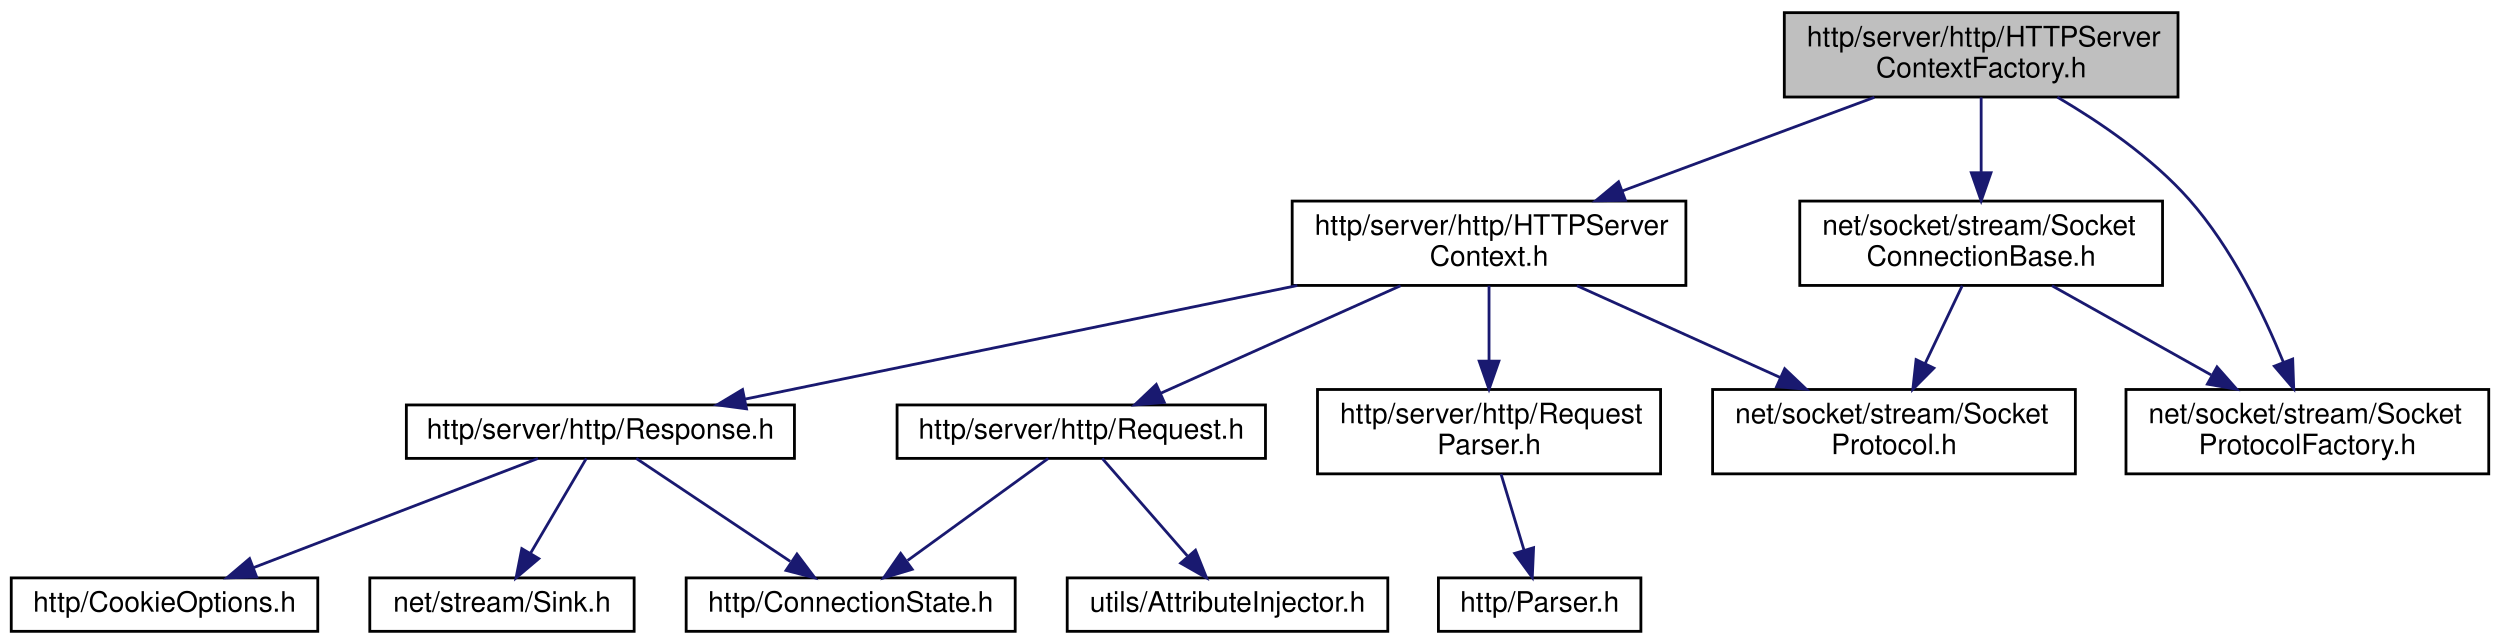
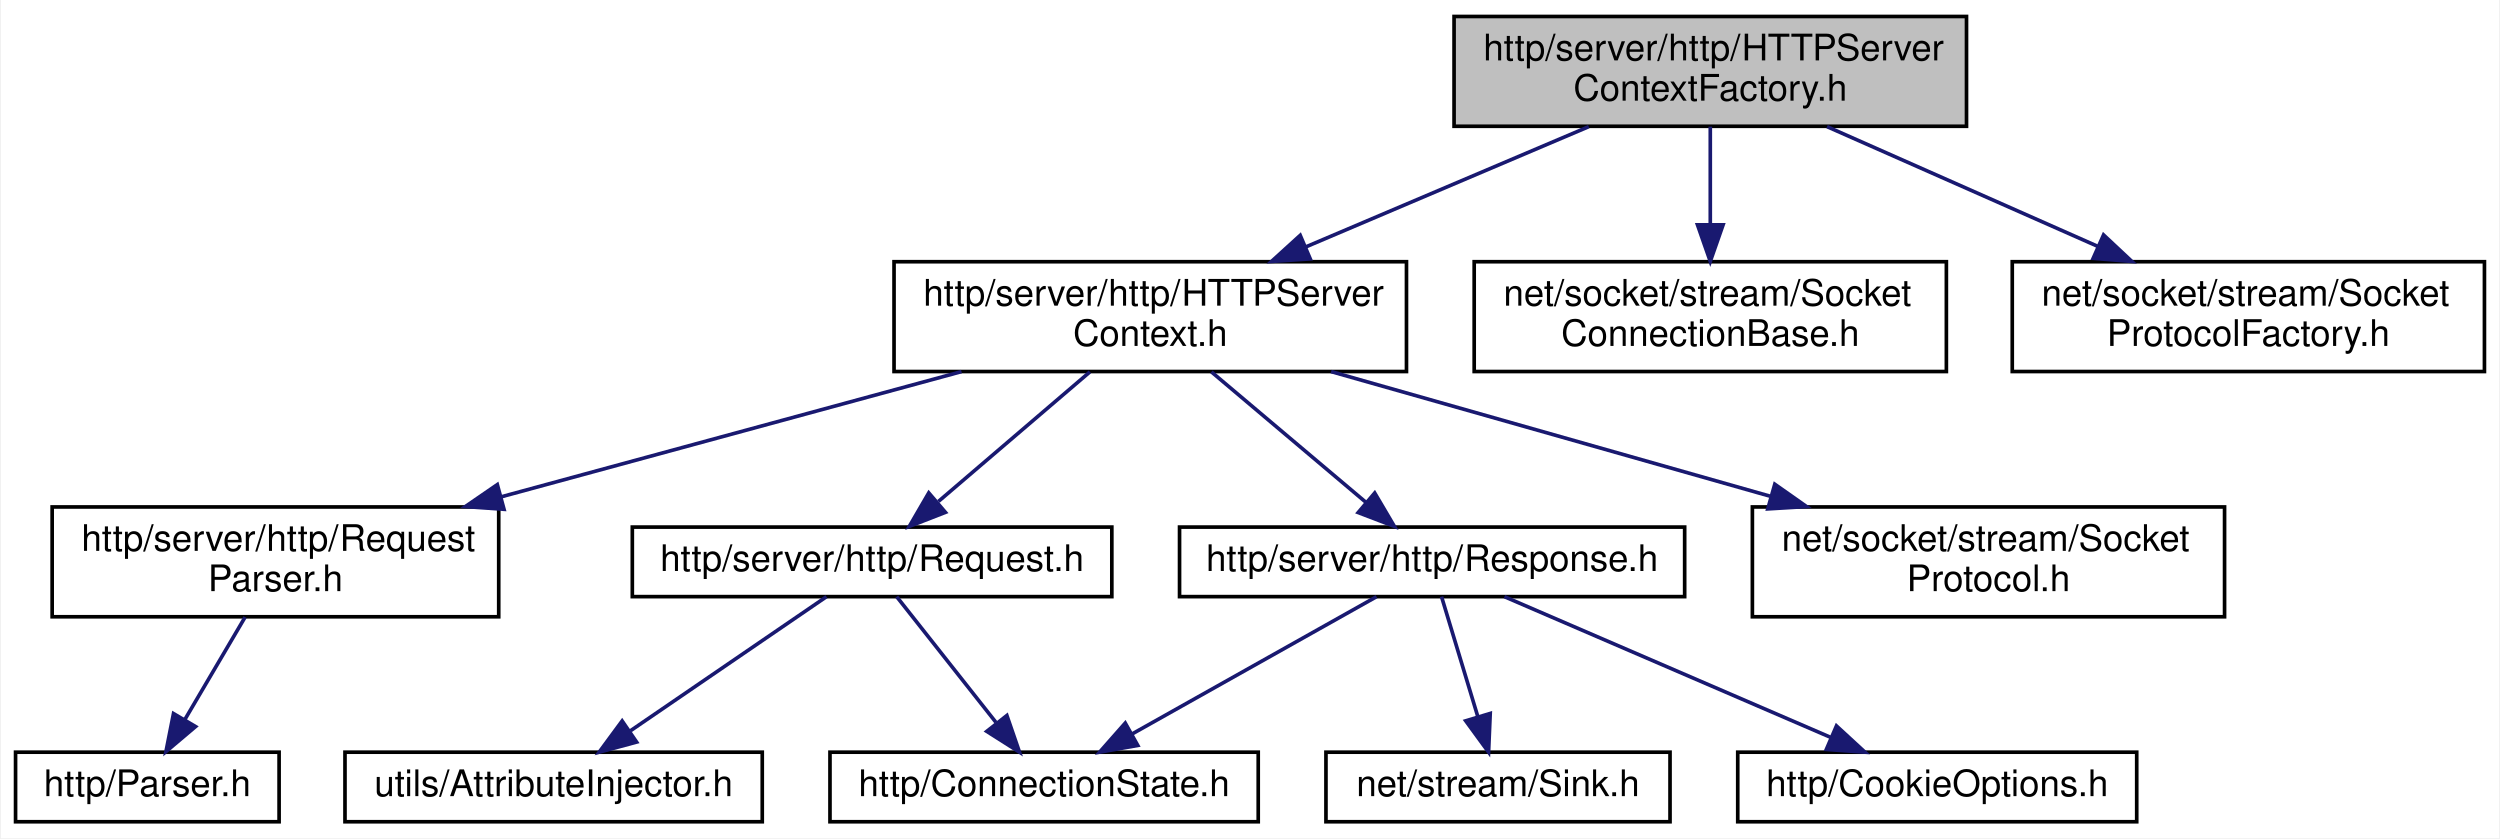
- <svg xmlns="http://www.w3.org/2000/svg" xmlns:xlink="http://www.w3.org/1999/xlink" width="889pt" height="229pt" viewBox="0.00 0.00 889.00 229.00">
+ <svg xmlns="http://www.w3.org/2000/svg" xmlns:xlink="http://www.w3.org/1999/xlink" width="683pt" height="229pt" viewBox="0.00 0.00 682.50 229.00">
  <g id="graph0" class="graph" transform="scale(1 1) rotate(0) translate(4 225)">
-     <polygon fill="white" stroke="transparent" points="-4,4 -4,-225 885,-225 885,4 -4,4" />
+     <polygon fill="white" stroke="transparent" points="-4,4 -4,-225 678.5,-225 678.5,4 -4,4" />
    <g id="node1" class="node">
      <g id="a_node1">
        <a xlink:title=" ">
-           <polygon fill="#bfbfbf" stroke="black" points="630.5,-190.5 630.5,-220.5 770.5,-220.5 770.5,-190.5 630.5,-190.5" />
-           <text text-anchor="start" x="638.5" y="-208.5" font-family="Helvetica,sans-Serif" font-size="10.00">http/server/http/HTTPServer</text>
-           <text text-anchor="middle" x="700.5" y="-197.5" font-family="Helvetica,sans-Serif" font-size="10.00">ContextFactory.h</text>
+           <polygon fill="#bfbfbf" stroke="black" points="393,-190.5 393,-220.5 533,-220.5 533,-190.5 393,-190.5" />
+           <text text-anchor="start" x="401" y="-208.5" font-family="Helvetica,sans-Serif" font-size="10.00">http/server/http/HTTPServer</text>
+           <text text-anchor="middle" x="463" y="-197.5" font-family="Helvetica,sans-Serif" font-size="10.00">ContextFactory.h</text>
        </a>
      </g>
    </g>
    <g id="node2" class="node">
      <g id="a_node2">
        <a xlink:href="_h_t_t_p_server_context_8h.html" target="_top" xlink:title=" ">
-           <polygon fill="white" stroke="black" points="455.5,-123.5 455.5,-153.5 595.5,-153.5 595.5,-123.5 455.5,-123.5" />
-           <text text-anchor="start" x="463.5" y="-141.5" font-family="Helvetica,sans-Serif" font-size="10.00">http/server/http/HTTPServer</text>
-           <text text-anchor="middle" x="525.5" y="-130.5" font-family="Helvetica,sans-Serif" font-size="10.00">Context.h</text>
+           <polygon fill="white" stroke="black" points="240,-123.5 240,-153.5 380,-153.5 380,-123.5 240,-123.5" />
+           <text text-anchor="start" x="248" y="-141.5" font-family="Helvetica,sans-Serif" font-size="10.00">http/server/http/HTTPServer</text>
+           <text text-anchor="middle" x="310" y="-130.5" font-family="Helvetica,sans-Serif" font-size="10.00">Context.h</text>
        </a>
      </g>
    </g>
    <g id="edge1" class="edge">
-       <path fill="none" stroke="midnightblue" d="M662.53,-190.4C636.27,-180.64 601.14,-167.59 573.02,-157.15" />
-       <polygon fill="midnightblue" stroke="midnightblue" points="573.99,-153.78 563.4,-153.58 571.55,-160.34 573.99,-153.78" />
+       <path fill="none" stroke="midnightblue" d="M429.8,-190.4C407.15,-180.77 376.93,-167.94 352.52,-157.56" />
+       <polygon fill="midnightblue" stroke="midnightblue" points="353.71,-154.27 343.13,-153.58 350.97,-160.71 353.71,-154.27" />
    </g>
    <g id="node12" class="node">
      <g id="a_node12">
        <a xlink:href="_socket_connection_base_8h.html" target="_top" xlink:title=" ">
-           <polygon fill="white" stroke="black" points="636,-123.5 636,-153.5 765,-153.5 765,-123.5 636,-123.5" />
-           <text text-anchor="start" x="644" y="-141.5" font-family="Helvetica,sans-Serif" font-size="10.00">net/socket/stream/Socket</text>
-           <text text-anchor="middle" x="700.5" y="-130.5" font-family="Helvetica,sans-Serif" font-size="10.00">ConnectionBase.h</text>
+           <polygon fill="white" stroke="black" points="398.5,-123.5 398.5,-153.5 527.5,-153.5 527.5,-123.5 398.5,-123.5" />
+           <text text-anchor="start" x="406.5" y="-141.5" font-family="Helvetica,sans-Serif" font-size="10.00">net/socket/stream/Socket</text>
+           <text text-anchor="middle" x="463" y="-130.5" font-family="Helvetica,sans-Serif" font-size="10.00">ConnectionBase.h</text>
        </a>
      </g>
    </g>
    <g id="edge12" class="edge">
-       <path fill="none" stroke="midnightblue" d="M700.5,-190.4C700.5,-182.64 700.5,-172.81 700.5,-163.86" />
-       <polygon fill="midnightblue" stroke="midnightblue" points="704,-163.58 700.5,-153.58 697,-163.58 704,-163.58" />
+       <path fill="none" stroke="midnightblue" d="M463,-190.4C463,-182.64 463,-172.81 463,-163.86" />
+       <polygon fill="midnightblue" stroke="midnightblue" points="466.5,-163.58 463,-153.58 459.5,-163.58 466.5,-163.58" />
    </g>
    <g id="node13" class="node">
      <g id="a_node13">
        <a xlink:href="_socket_protocol_factory_8h.html" target="_top" xlink:title=" ">
-           <polygon fill="white" stroke="black" points="752,-56.5 752,-86.5 881,-86.5 881,-56.5 752,-56.5" />
-           <text text-anchor="start" x="760" y="-74.5" font-family="Helvetica,sans-Serif" font-size="10.00">net/socket/stream/Socket</text>
-           <text text-anchor="middle" x="816.5" y="-63.5" font-family="Helvetica,sans-Serif" font-size="10.00">ProtocolFactory.h</text>
+           <polygon fill="white" stroke="black" points="545.5,-123.5 545.5,-153.5 674.5,-153.5 674.5,-123.5 545.5,-123.5" />
+           <text text-anchor="start" x="553.5" y="-141.5" font-family="Helvetica,sans-Serif" font-size="10.00">net/socket/stream/Socket</text>
+           <text text-anchor="middle" x="610" y="-130.5" font-family="Helvetica,sans-Serif" font-size="10.00">ProtocolFactory.h</text>
        </a>
      </g>
    </g>
-     <g id="edge15" class="edge">
-       <path fill="none" stroke="midnightblue" d="M727.61,-190.44C742.81,-181.54 761.31,-168.92 774.5,-154 789.57,-136.95 800.91,-113.53 807.98,-96.17" />
-       <polygon fill="midnightblue" stroke="midnightblue" points="811.28,-97.33 811.65,-86.74 804.76,-94.79 811.28,-97.33" />
+     <g id="edge13" class="edge">
+       <path fill="none" stroke="midnightblue" d="M494.9,-190.4C516.57,-180.81 545.43,-168.05 568.84,-157.7" />
+       <polygon fill="midnightblue" stroke="midnightblue" points="570.44,-160.82 578.17,-153.58 567.6,-154.42 570.44,-160.82" />
    </g>
    <g id="node3" class="node">
      <g id="a_node3">
        <a xlink:href="http_2server_2http_2_request_8h.html" target="_top" xlink:title=" ">
-           <polygon fill="white" stroke="black" points="315,-62 315,-81 446,-81 446,-62 315,-62" />
-           <text text-anchor="middle" x="380.5" y="-69" font-family="Helvetica,sans-Serif" font-size="10.00">http/server/http/Request.h</text>
+           <polygon fill="white" stroke="black" points="168.5,-62 168.5,-81 299.5,-81 299.5,-62 168.5,-62" />
+           <text text-anchor="middle" x="234" y="-69" font-family="Helvetica,sans-Serif" font-size="10.00">http/server/http/Request.h</text>
        </a>
      </g>
    </g>
    <g id="edge2" class="edge">
-       <path fill="none" stroke="midnightblue" d="M494.04,-123.4C468.6,-111.99 433.1,-96.08 408.6,-85.1" />
-       <polygon fill="midnightblue" stroke="midnightblue" points="410.03,-81.9 399.48,-81.01 407.17,-88.29 410.03,-81.9" />
+       <path fill="none" stroke="midnightblue" d="M293.51,-123.4C281.31,-112.96 264.69,-98.75 252.12,-88" />
+       <polygon fill="midnightblue" stroke="midnightblue" points="254.04,-85.03 244.17,-81.19 249.49,-90.35 254.04,-85.03" />
    </g>
    <g id="node6" class="node">
      <g id="a_node6">
        <a xlink:href="_request_parser_8h.html" target="_top" xlink:title=" ">
-           <polygon fill="white" stroke="black" points="464.5,-56.5 464.5,-86.5 586.5,-86.5 586.5,-56.5 464.5,-56.5" />
-           <text text-anchor="start" x="472.5" y="-74.5" font-family="Helvetica,sans-Serif" font-size="10.00">http/server/http/Request</text>
-           <text text-anchor="middle" x="525.5" y="-63.5" font-family="Helvetica,sans-Serif" font-size="10.00">Parser.h</text>
+           <polygon fill="white" stroke="black" points="10,-56.5 10,-86.5 132,-86.5 132,-56.5 10,-56.5" />
+           <text text-anchor="start" x="18" y="-74.5" font-family="Helvetica,sans-Serif" font-size="10.00">http/server/http/Request</text>
+           <text text-anchor="middle" x="71" y="-63.5" font-family="Helvetica,sans-Serif" font-size="10.00">Parser.h</text>
        </a>
      </g>
    </g>
    <g id="edge5" class="edge">
-       <path fill="none" stroke="midnightblue" d="M525.5,-123.4C525.5,-115.64 525.5,-105.81 525.5,-96.86" />
-       <polygon fill="midnightblue" stroke="midnightblue" points="529,-96.58 525.5,-86.58 522,-96.58 529,-96.58" />
+       <path fill="none" stroke="midnightblue" d="M258.43,-123.48C221.5,-113.43 171.59,-99.86 132.56,-89.24" />
+       <polygon fill="midnightblue" stroke="midnightblue" points="133.45,-85.86 122.88,-86.61 131.62,-92.61 133.45,-85.86" />
    </g>
    <g id="node8" class="node">
      <g id="a_node8">
        <a xlink:href="http_2server_2http_2_response_8h.html" target="_top" xlink:title=" ">
-           <polygon fill="white" stroke="black" points="140.5,-62 140.5,-81 278.5,-81 278.5,-62 140.5,-62" />
-           <text text-anchor="middle" x="209.5" y="-69" font-family="Helvetica,sans-Serif" font-size="10.00">http/server/http/Response.h</text>
+           <polygon fill="white" stroke="black" points="318,-62 318,-81 456,-81 456,-62 318,-62" />
+           <text text-anchor="middle" x="387" y="-69" font-family="Helvetica,sans-Serif" font-size="10.00">http/server/http/Response.h</text>
        </a>
      </g>
    </g>
    <g id="edge7" class="edge">
-       <path fill="none" stroke="midnightblue" d="M457.32,-123.48C398.35,-111.34 314.37,-94.07 260.9,-83.07" />
-       <polygon fill="midnightblue" stroke="midnightblue" points="261.46,-79.62 250.96,-81.03 260.05,-86.47 261.46,-79.62" />
+       <path fill="none" stroke="midnightblue" d="M326.71,-123.4C339.19,-112.86 356.23,-98.48 369.01,-87.69" />
+       <polygon fill="midnightblue" stroke="midnightblue" points="371.32,-90.32 376.7,-81.19 366.8,-84.97 371.32,-90.32" />
    </g>
    <g id="node11" class="node">
      <g id="a_node11">
        <a xlink:href="_socket_protocol_8h.html" target="_top" xlink:title=" ">
-           <polygon fill="white" stroke="black" points="605,-56.5 605,-86.5 734,-86.5 734,-56.5 605,-56.5" />
-           <text text-anchor="start" x="613" y="-74.5" font-family="Helvetica,sans-Serif" font-size="10.00">net/socket/stream/Socket</text>
-           <text text-anchor="middle" x="669.5" y="-63.5" font-family="Helvetica,sans-Serif" font-size="10.00">Protocol.h</text>
+           <polygon fill="white" stroke="black" points="474.5,-56.5 474.5,-86.5 603.5,-86.5 603.5,-56.5 474.5,-56.5" />
+           <text text-anchor="start" x="482.5" y="-74.5" font-family="Helvetica,sans-Serif" font-size="10.00">net/socket/stream/Socket</text>
+           <text text-anchor="middle" x="539" y="-63.5" font-family="Helvetica,sans-Serif" font-size="10.00">Protocol.h</text>
        </a>
      </g>
    </g>
    <g id="edge11" class="edge">
-       <path fill="none" stroke="midnightblue" d="M556.75,-123.4C577.97,-113.81 606.25,-101.05 629.18,-90.7" />
-       <polygon fill="midnightblue" stroke="midnightblue" points="630.64,-93.88 638.32,-86.58 627.76,-87.5 630.64,-93.88" />
+       <path fill="none" stroke="midnightblue" d="M359.41,-123.48C394.65,-113.47 442.22,-99.97 479.54,-89.38" />
+       <polygon fill="midnightblue" stroke="midnightblue" points="480.62,-92.71 489.29,-86.61 478.71,-85.97 480.62,-92.71" />
    </g>
    <g id="node4" class="node">
      <g id="a_node4">
        <a xlink:href="_connection_state_8h.html" target="_top" xlink:title=" ">
-           <polygon fill="white" stroke="black" points="240,-0.5 240,-19.5 357,-19.5 357,-0.5 240,-0.5" />
-           <text text-anchor="middle" x="298.5" y="-7.5" font-family="Helvetica,sans-Serif" font-size="10.00">http/ConnectionState.h</text>
+           <polygon fill="white" stroke="black" points="222.5,-0.5 222.5,-19.5 339.5,-19.5 339.5,-0.5 222.5,-0.5" />
+           <text text-anchor="middle" x="281" y="-7.5" font-family="Helvetica,sans-Serif" font-size="10.00">http/ConnectionState.h</text>
        </a>
      </g>
    </g>
    <g id="edge3" class="edge">
-       <path fill="none" stroke="midnightblue" d="M368.75,-61.98C355.72,-52.52 334.46,-37.1 318.74,-25.69" />
-       <polygon fill="midnightblue" stroke="midnightblue" points="320.38,-22.55 310.23,-19.51 316.27,-28.21 320.38,-22.55" />
+       <path fill="none" stroke="midnightblue" d="M240.73,-61.98C247.78,-53.05 259.03,-38.81 267.85,-27.64" />
+       <polygon fill="midnightblue" stroke="midnightblue" points="270.83,-29.53 274.28,-19.51 265.33,-25.19 270.83,-29.53" />
    </g>
    <g id="node5" class="node">
      <g id="a_node5">
        <a xlink:href="_attribute_injector_8h.html" target="_top" xlink:title=" ">
-           <polygon fill="white" stroke="black" points="375.5,-0.5 375.5,-19.5 489.5,-19.5 489.5,-0.5 375.5,-0.5" />
-           <text text-anchor="middle" x="432.5" y="-7.5" font-family="Helvetica,sans-Serif" font-size="10.00">utils/AttributeInjector.h</text>
+           <polygon fill="white" stroke="black" points="90,-0.5 90,-19.5 204,-19.5 204,-0.5 90,-0.5" />
+           <text text-anchor="middle" x="147" y="-7.5" font-family="Helvetica,sans-Serif" font-size="10.00">utils/AttributeInjector.h</text>
        </a>
      </g>
    </g>
    <g id="edge4" class="edge">
-       <path fill="none" stroke="midnightblue" d="M387.95,-61.98C395.83,-52.96 408.44,-38.52 418.24,-27.31" />
-       <polygon fill="midnightblue" stroke="midnightblue" points="421.12,-29.34 425.06,-19.51 415.85,-24.74 421.12,-29.34" />
+       <path fill="none" stroke="midnightblue" d="M221.54,-61.98C207.58,-52.43 184.74,-36.81 168.01,-25.37" />
+       <polygon fill="midnightblue" stroke="midnightblue" points="169.67,-22.27 159.44,-19.51 165.72,-28.04 169.67,-22.27" />
    </g>
    <g id="node7" class="node">
      <g id="a_node7">
        <a xlink:href="_parser_8h.html" target="_top" xlink:title=" ">
-           <polygon fill="white" stroke="black" points="507.5,-0.5 507.5,-19.5 579.5,-19.5 579.5,-0.5 507.5,-0.5" />
-           <text text-anchor="middle" x="543.5" y="-7.5" font-family="Helvetica,sans-Serif" font-size="10.00">http/Parser.h</text>
+           <polygon fill="white" stroke="black" points="0,-0.5 0,-19.5 72,-19.5 72,-0.5 0,-0.5" />
+           <text text-anchor="middle" x="36" y="-7.5" font-family="Helvetica,sans-Serif" font-size="10.00">http/Parser.h</text>
        </a>
      </g>
    </g>
    <g id="edge6" class="edge">
-       <path fill="none" stroke="midnightblue" d="M529.77,-56.4C532.22,-48.29 535.33,-38.01 537.97,-29.28" />
-       <polygon fill="midnightblue" stroke="midnightblue" points="541.34,-30.24 540.88,-19.66 534.64,-28.22 541.34,-30.24" />
+       <path fill="none" stroke="midnightblue" d="M62.71,-56.4C57.78,-48.02 51.49,-37.33 46.25,-28.42" />
+       <polygon fill="midnightblue" stroke="midnightblue" points="49.18,-26.5 41.09,-19.66 43.15,-30.05 49.18,-26.5" />
    </g>
    <g id="edge8" class="edge">
-       <path fill="none" stroke="midnightblue" d="M222.25,-61.98C236.53,-52.43 259.9,-36.81 277.01,-25.37" />
-       <polygon fill="midnightblue" stroke="midnightblue" points="279.4,-27.98 285.77,-19.51 275.51,-22.16 279.4,-27.98" />
+       <path fill="none" stroke="midnightblue" d="M371.81,-61.98C354.34,-52.17 325.42,-35.93 304.92,-24.42" />
+       <polygon fill="midnightblue" stroke="midnightblue" points="306.59,-21.35 296.16,-19.51 303.17,-27.46 306.59,-21.35" />
    </g>
    <g id="node9" class="node">
      <g id="a_node9">
        <a xlink:href="_cookie_options_8h.html" target="_top" xlink:title=" ">
-           <polygon fill="white" stroke="black" points="0,-0.5 0,-19.5 109,-19.5 109,-0.5 0,-0.5" />
-           <text text-anchor="middle" x="54.5" y="-7.5" font-family="Helvetica,sans-Serif" font-size="10.00">http/CookieOptions.h</text>
+           <polygon fill="white" stroke="black" points="470.5,-0.5 470.5,-19.5 579.5,-19.5 579.5,-0.5 470.5,-0.5" />
+           <text text-anchor="middle" x="525" y="-7.5" font-family="Helvetica,sans-Serif" font-size="10.00">http/CookieOptions.h</text>
        </a>
      </g>
    </g>
    <g id="edge9" class="edge">
-       <path fill="none" stroke="midnightblue" d="M187.29,-61.98C160.82,-51.81 116.39,-34.76 86.28,-23.2" />
-       <polygon fill="midnightblue" stroke="midnightblue" points="87.26,-19.83 76.67,-19.51 84.75,-26.36 87.26,-19.83" />
+       <path fill="none" stroke="midnightblue" d="M406.77,-61.98C430.14,-51.9 469.21,-35.05 496,-23.5" />
+       <polygon fill="midnightblue" stroke="midnightblue" points="497.47,-26.68 505.26,-19.51 494.7,-20.25 497.47,-26.68" />
    </g>
    <g id="node10" class="node">
      <g id="a_node10">
        <a xlink:href="_sink_8h.html" target="_top" xlink:title=" ">
-           <polygon fill="white" stroke="black" points="127.5,-0.5 127.5,-19.5 221.5,-19.5 221.5,-0.5 127.5,-0.5" />
-           <text text-anchor="middle" x="174.5" y="-7.5" font-family="Helvetica,sans-Serif" font-size="10.00">net/stream/Sink.h</text>
+           <polygon fill="white" stroke="black" points="358,-0.5 358,-19.5 452,-19.5 452,-0.5 358,-0.5" />
+           <text text-anchor="middle" x="405" y="-7.5" font-family="Helvetica,sans-Serif" font-size="10.00">net/stream/Sink.h</text>
        </a>
      </g>
    </g>
    <g id="edge10" class="edge">
-       <path fill="none" stroke="midnightblue" d="M204.49,-61.98C199.34,-53.23 191.19,-39.37 184.68,-28.31" />
-       <polygon fill="midnightblue" stroke="midnightblue" points="187.59,-26.35 179.51,-19.51 181.56,-29.9 187.59,-26.35" />
-     </g>
-     <g id="edge13" class="edge">
-       <path fill="none" stroke="midnightblue" d="M693.77,-123.4C689.91,-115.3 684.97,-104.94 680.56,-95.69" />
-       <polygon fill="midnightblue" stroke="midnightblue" points="683.68,-94.1 676.21,-86.58 677.36,-97.11 683.68,-94.1" />
-     </g>
-     <g id="edge14" class="edge">
-       <path fill="none" stroke="midnightblue" d="M725.67,-123.4C742.24,-114.11 764.14,-101.84 782.28,-91.67" />
-       <polygon fill="midnightblue" stroke="midnightblue" points="784.37,-94.52 791.38,-86.58 780.94,-88.41 784.37,-94.52" />
+       <path fill="none" stroke="midnightblue" d="M389.58,-61.98C392.15,-53.49 396.17,-40.2 399.46,-29.32" />
+       <polygon fill="midnightblue" stroke="midnightblue" points="402.88,-30.09 402.43,-19.51 396.18,-28.07 402.88,-30.09" />
    </g>
  </g>
</svg>
